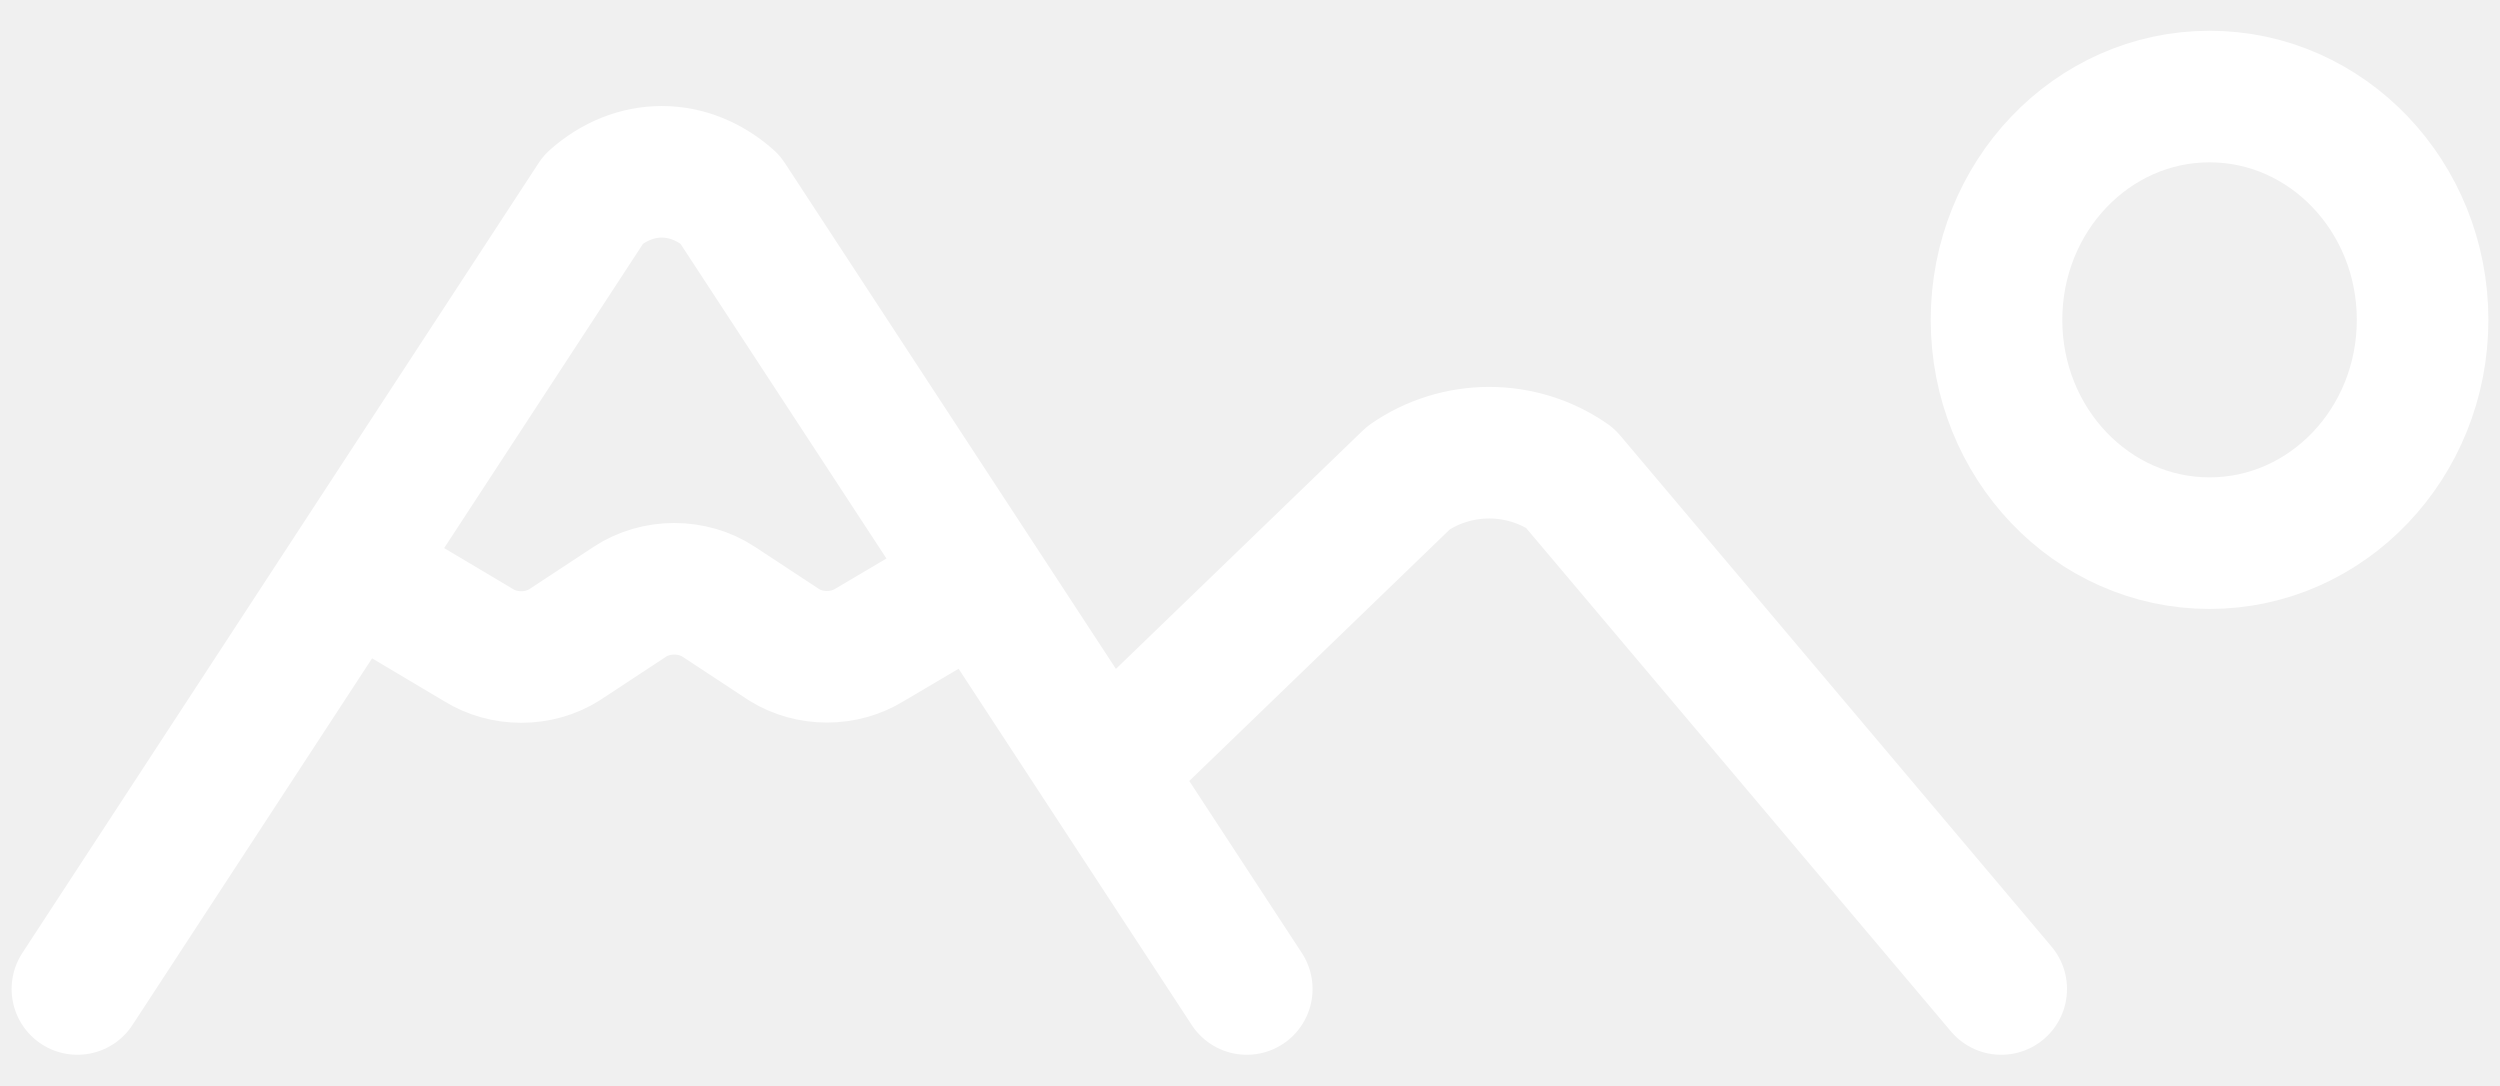
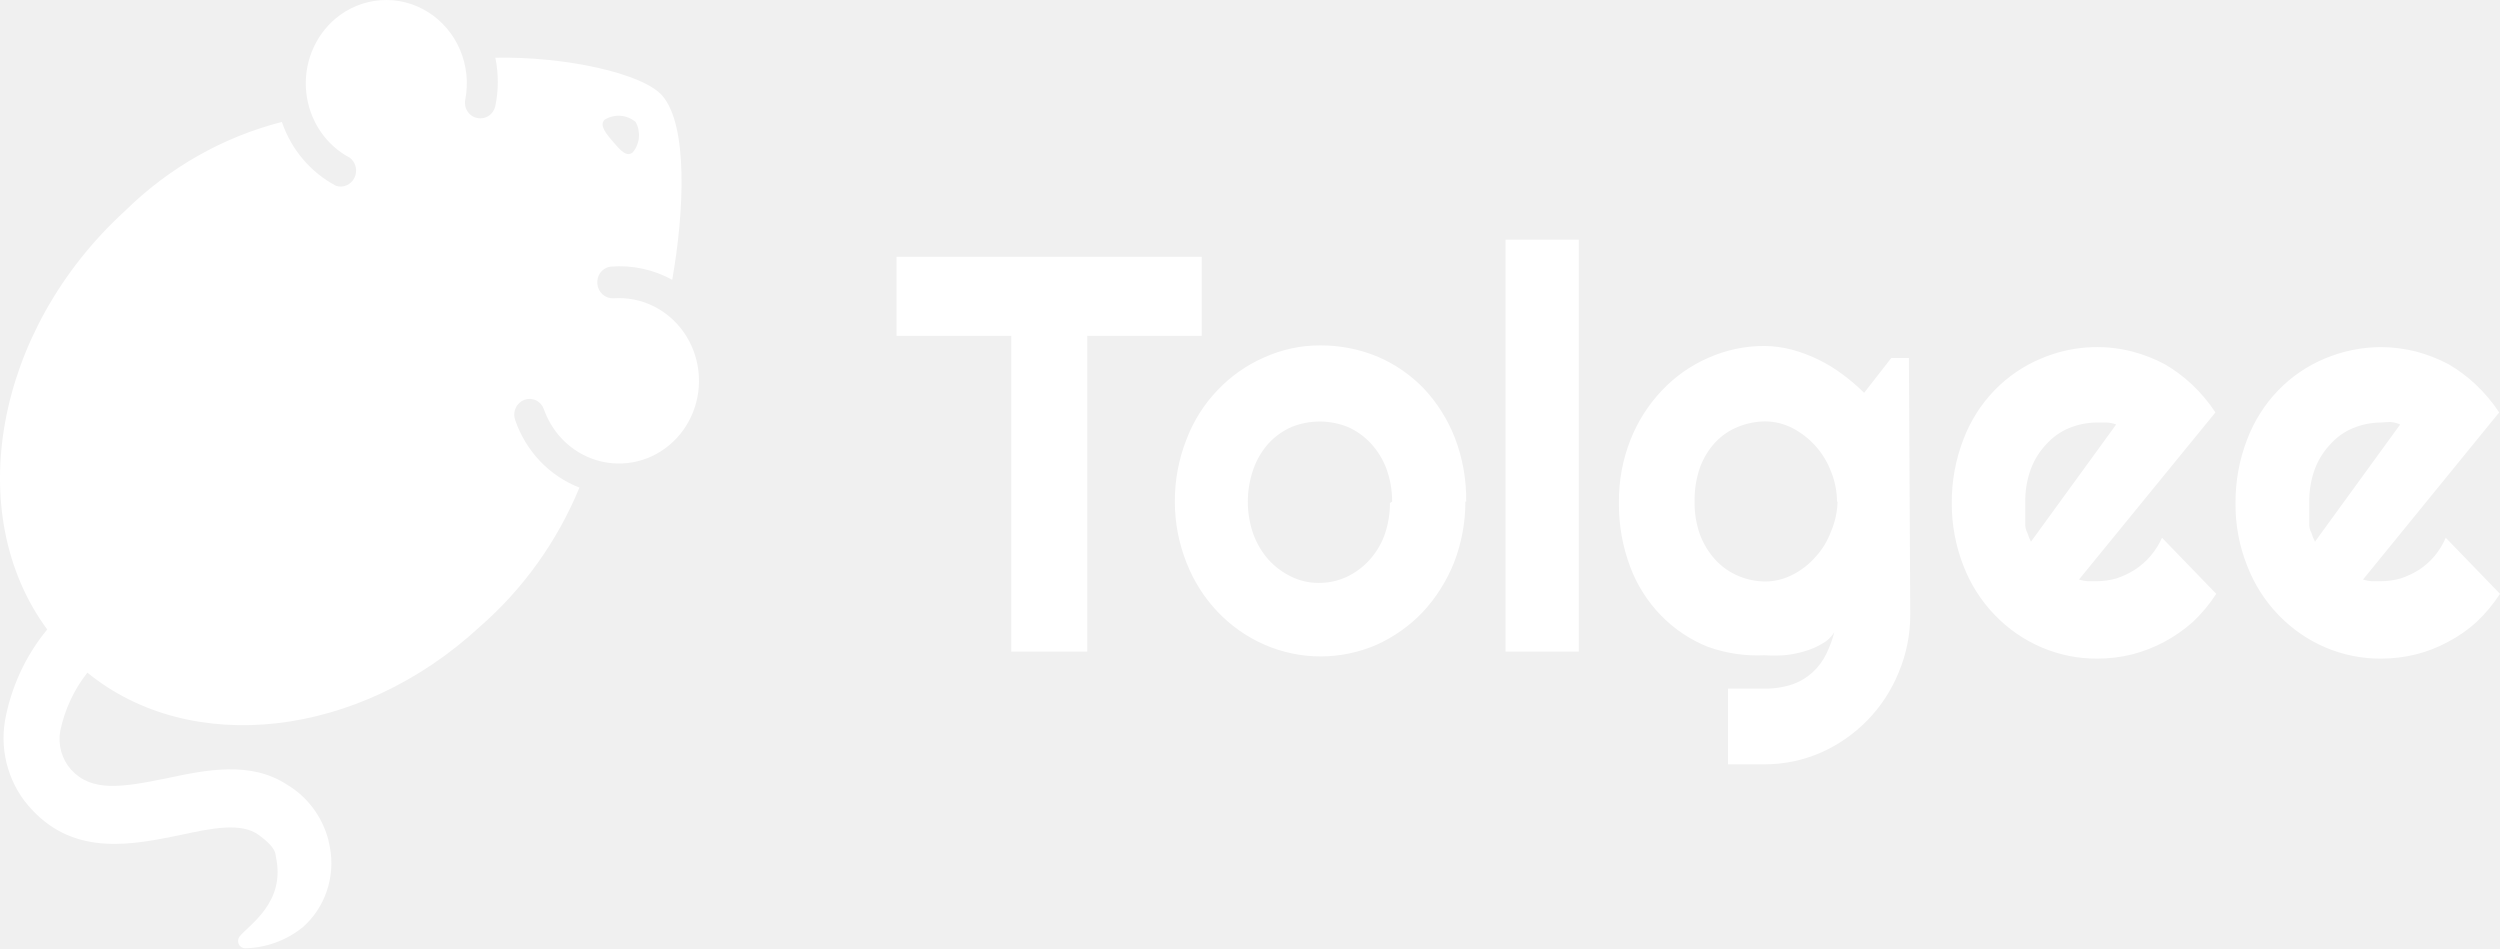
- <svg xmlns="http://www.w3.org/2000/svg" width="76" height="33" viewBox="0 0 76 33" fill="none">
-   <path d="M67.171 16.512C70.748 16.512 73.647 13.473 73.647 9.724C73.647 5.975 70.748 2.935 67.171 2.935C63.594 2.935 60.694 5.975 60.694 9.724C60.694 13.473 63.594 16.512 67.171 16.512Z" stroke="white" stroke-width="4" stroke-linecap="round" stroke-linejoin="round" />
-   <path d="M11.24 17.644L14.543 19.608C14.924 19.846 15.379 19.973 15.847 19.973C16.314 19.973 16.769 19.846 17.15 19.608L19.15 18.292C19.538 18.037 20.012 17.899 20.498 17.899C20.984 17.899 21.457 18.037 21.846 18.292L23.846 19.608C24.224 19.841 24.675 19.966 25.138 19.966C25.6 19.966 26.051 19.841 26.43 19.608L29.755 17.644" stroke="white" stroke-width="4" stroke-linecap="round" stroke-linejoin="round" />
-   <path d="M2.353 30.065L18.049 6.049C18.653 5.512 19.376 5.223 20.117 5.223C20.858 5.223 21.581 5.512 22.185 6.049L37.902 30.065" stroke="white" stroke-width="4" stroke-linecap="round" stroke-linejoin="round" />
-   <path d="M34.175 22.872L42.818 14.527C43.534 14.03 44.392 13.762 45.271 13.762C46.15 13.762 47.007 14.03 47.724 14.527L60.837 30.065" stroke="white" stroke-width="4" stroke-linecap="round" stroke-linejoin="round" />
+ <svg xmlns="http://www.w3.org/2000/svg" width="116" height="44" viewBox="0 0 116 44" fill="none">
+   <path d="M15.558 0.87C15.077 1.279 14.701 1.805 14.466 2.402C14.23 2.998 14.142 3.646 14.21 4.286C14.277 4.927 14.498 5.54 14.852 6.07C15.206 6.6 15.682 7.031 16.238 7.323C16.372 7.428 16.467 7.579 16.505 7.749C16.542 7.918 16.521 8.097 16.445 8.252C16.368 8.407 16.241 8.529 16.086 8.598C15.931 8.666 15.757 8.675 15.596 8.624C14.419 8.006 13.518 6.944 13.079 5.658C10.343 6.359 7.831 7.785 5.791 9.795C-0.251 15.325 -1.761 23.847 2.191 29.207C1.187 30.422 0.509 31.89 0.227 33.461C0.107 34.201 0.159 34.959 0.378 35.674C0.597 36.389 0.976 37.039 1.486 37.573C3.513 39.758 6.206 39.186 8.371 38.744C9.819 38.431 11.191 38.145 12.009 38.744C12.827 39.342 12.776 39.615 12.802 39.758C13.267 41.879 11.543 42.92 11.115 43.454C11.078 43.503 11.054 43.562 11.048 43.625C11.041 43.687 11.051 43.751 11.077 43.807C11.104 43.864 11.145 43.912 11.196 43.946C11.247 43.98 11.306 43.999 11.367 44C12.339 43.983 13.28 43.641 14.048 43.024C14.558 42.575 14.944 41.994 15.165 41.34C15.386 40.686 15.435 39.983 15.306 39.303L15.231 38.952C14.943 37.882 14.261 36.971 13.33 36.415C11.631 35.296 9.554 35.725 7.779 36.103C5.627 36.545 4.255 36.753 3.299 35.712C3.086 35.474 2.93 35.187 2.842 34.876C2.755 34.564 2.739 34.236 2.795 33.917C3.002 32.925 3.433 31.997 4.054 31.211C8.837 35.114 16.641 34.281 22.267 29.077C24.274 27.329 25.856 25.119 26.886 22.624C26.198 22.358 25.574 21.939 25.059 21.398C24.543 20.856 24.149 20.204 23.903 19.488C23.872 19.398 23.858 19.301 23.863 19.205C23.867 19.109 23.89 19.015 23.93 18.928C23.969 18.841 24.025 18.763 24.094 18.698C24.163 18.634 24.244 18.584 24.331 18.551C24.419 18.519 24.512 18.505 24.605 18.509C24.698 18.514 24.789 18.537 24.873 18.578C24.957 18.619 25.033 18.677 25.095 18.749C25.158 18.82 25.206 18.903 25.237 18.994C25.398 19.442 25.637 19.857 25.942 20.217C26.361 20.705 26.893 21.074 27.488 21.291C28.084 21.507 28.723 21.563 29.345 21.453C29.967 21.344 30.552 21.072 31.044 20.664C31.536 20.256 31.92 19.724 32.158 19.12C32.397 18.517 32.482 17.86 32.407 17.212C32.332 16.564 32.098 15.947 31.728 15.419C31.358 14.89 30.863 14.468 30.291 14.192C29.72 13.916 29.089 13.796 28.46 13.841C28.277 13.849 28.099 13.785 27.961 13.662C27.823 13.538 27.736 13.365 27.717 13.178C27.707 13.082 27.715 12.985 27.741 12.893C27.767 12.8 27.81 12.714 27.869 12.639C27.927 12.564 28 12.501 28.082 12.456C28.164 12.41 28.254 12.381 28.346 12.371C29.332 12.291 30.318 12.504 31.191 12.983C31.757 9.782 31.921 5.827 30.738 4.448C29.832 3.394 26.194 2.613 22.984 2.678C23.136 3.416 23.136 4.178 22.984 4.916C22.945 5.104 22.836 5.268 22.68 5.372C22.525 5.477 22.335 5.514 22.154 5.476C22.062 5.46 21.974 5.426 21.896 5.374C21.817 5.323 21.75 5.256 21.697 5.177C21.644 5.098 21.607 5.009 21.588 4.915C21.57 4.821 21.569 4.724 21.587 4.63C21.74 3.849 21.655 3.038 21.345 2.309C21.034 1.58 20.513 0.967 19.853 0.556C19.193 0.144 18.427 -0.047 17.658 0.01C16.889 0.066 16.155 0.366 15.558 0.87ZM29.492 5.658C29.614 5.877 29.667 6.129 29.645 6.381C29.622 6.633 29.525 6.871 29.366 7.063C29.076 7.323 28.762 6.946 28.46 6.595C28.158 6.243 27.78 5.814 28.057 5.554C28.278 5.417 28.534 5.354 28.79 5.373C29.047 5.392 29.292 5.491 29.492 5.658Z" fill="white" />
+   <path fill-rule="evenodd" clip-rule="evenodd" d="M88.636 28.504C88.64 29.435 88.456 30.357 88.095 31.21C87.756 32.038 87.264 32.789 86.647 33.422C86.027 34.056 85.297 34.563 84.495 34.918C83.667 35.28 82.776 35.466 81.877 35.465H80.178V31.952H81.852C82.309 31.96 82.764 31.89 83.199 31.744C83.875 31.499 84.431 30.99 84.747 30.326C84.9 30.009 85.022 29.678 85.112 29.337C84.971 29.563 84.776 29.747 84.545 29.87C84.288 30.022 84.013 30.14 83.727 30.221C83.419 30.313 83.103 30.374 82.783 30.404C82.481 30.423 82.179 30.423 81.877 30.404C80.984 30.448 80.091 30.316 79.246 30.013C78.431 29.689 77.69 29.193 77.07 28.557C76.451 27.921 75.966 27.159 75.647 26.318C75.284 25.357 75.104 24.332 75.118 23.3C75.109 22.315 75.289 21.337 75.647 20.424C75.984 19.566 76.48 18.784 77.107 18.122C77.716 17.477 78.444 16.964 79.246 16.612C80.076 16.239 80.972 16.049 81.877 16.053C82.302 16.058 82.724 16.115 83.136 16.222C83.982 16.449 84.781 16.837 85.489 17.367C85.845 17.628 86.181 17.915 86.496 18.226L87.755 16.612H88.573L88.636 28.504ZM96.465 26.891C96.592 26.93 96.723 26.956 96.855 26.969H97.246C97.569 26.971 97.891 26.927 98.202 26.839C98.502 26.739 98.789 26.604 99.058 26.435C99.608 26.078 100.046 25.563 100.317 24.952L102.834 27.554C102.525 28.031 102.161 28.468 101.752 28.855C100.939 29.579 99.973 30.096 98.932 30.364C98.404 30.494 97.864 30.56 97.321 30.56C96.435 30.567 95.557 30.391 94.738 30.043C93.918 29.694 93.175 29.18 92.551 28.53C91.924 27.88 91.432 27.105 91.103 26.253C90.743 25.331 90.559 24.346 90.562 23.352C90.554 22.336 90.738 21.328 91.103 20.385C91.424 19.54 91.909 18.772 92.528 18.127C93.148 17.483 93.888 16.976 94.703 16.638C96.047 16.064 97.534 15.95 98.945 16.313C99.464 16.45 99.966 16.646 100.443 16.898C100.895 17.16 101.317 17.475 101.701 17.835C102.115 18.223 102.482 18.66 102.796 19.136L96.465 26.891ZM109.644 26.891C109.771 26.93 109.902 26.956 110.034 26.969H110.437C110.76 26.971 111.082 26.927 111.393 26.839C111.693 26.739 111.98 26.604 112.249 26.435C112.516 26.259 112.758 26.044 112.967 25.798C113.176 25.542 113.35 25.258 113.483 24.952L116 27.554C115.69 28.031 115.327 28.468 114.918 28.855C114.517 29.22 114.073 29.53 113.596 29.779C113.122 30.037 112.619 30.233 112.098 30.364C111.57 30.494 111.03 30.56 110.487 30.56C109.601 30.567 108.723 30.391 107.903 30.043C107.084 29.694 106.341 29.18 105.717 28.53C105.09 27.88 104.598 27.105 104.269 26.253C103.902 25.333 103.718 24.347 103.728 23.352C103.72 22.336 103.904 21.328 104.269 20.385C104.59 19.54 105.075 18.772 105.694 18.127C106.313 17.483 107.053 16.976 107.869 16.638C108.7 16.287 109.589 16.106 110.487 16.105C111.034 16.109 111.579 16.179 112.111 16.313C112.629 16.45 113.132 16.646 113.608 16.898C114.061 17.16 114.483 17.475 114.867 17.835C115.28 18.223 115.648 18.66 115.962 19.136L109.644 26.891ZM67.994 23.274C67.995 24.245 67.815 25.208 67.465 26.11C67.124 26.959 66.633 27.736 66.017 28.4C65.4 29.044 64.67 29.561 63.865 29.922C63.045 30.276 62.165 30.458 61.277 30.458C60.388 30.458 59.508 30.275 58.689 29.92C57.869 29.566 57.126 29.046 56.502 28.392C55.878 27.738 55.386 26.962 55.054 26.11C54.694 25.206 54.51 24.238 54.513 23.261C54.51 22.275 54.694 21.298 55.054 20.385C55.38 19.527 55.872 18.748 56.502 18.096C57.115 17.45 57.847 16.937 58.654 16.586C59.479 16.212 60.371 16.021 61.272 16.027C62.178 16.023 63.075 16.2 63.916 16.547C64.716 16.887 65.443 17.386 66.055 18.017C66.677 18.677 67.168 19.454 67.503 20.307C67.867 21.25 68.046 22.259 68.031 23.274H67.994ZM50.448 30.234H46.923V15.585H41.599V11.915H55.759V15.585H50.448V30.234ZM73.255 30.234H69.856V11.122H73.255V30.234ZM64.595 23.274C64.596 22.754 64.507 22.238 64.331 21.752C64.166 21.31 63.918 20.908 63.601 20.567C63.301 20.246 62.941 19.989 62.544 19.813C61.702 19.474 60.767 19.474 59.925 19.813C59.527 19.988 59.167 20.244 58.868 20.567C58.558 20.909 58.319 21.312 58.163 21.752C57.811 22.738 57.811 23.822 58.163 24.809C58.327 25.241 58.566 25.638 58.868 25.98C59.17 26.307 59.529 26.572 59.925 26.761C60.319 26.951 60.749 27.049 61.184 27.047C61.617 27.052 62.045 26.963 62.443 26.787C62.839 26.607 63.197 26.351 63.5 26.032C63.815 25.694 64.062 25.297 64.23 24.861C64.405 24.374 64.495 23.858 64.495 23.339L64.595 23.274ZM85.238 23.274C85.234 22.795 85.14 22.322 84.961 21.882C84.795 21.444 84.552 21.043 84.243 20.698C83.938 20.356 83.575 20.074 83.173 19.865C82.782 19.664 82.352 19.557 81.915 19.553C81.484 19.555 81.058 19.639 80.656 19.8C80.258 19.957 79.897 20.201 79.599 20.515C79.285 20.852 79.041 21.25 78.881 21.686C78.703 22.195 78.618 22.733 78.63 23.274C78.619 23.797 78.704 24.318 78.881 24.809C79.044 25.244 79.288 25.642 79.599 25.98C79.896 26.302 80.257 26.555 80.656 26.721C81.055 26.892 81.483 26.98 81.915 26.982C82.352 26.978 82.782 26.871 83.173 26.669C83.578 26.465 83.942 26.183 84.243 25.837C84.557 25.496 84.801 25.093 84.961 24.653C85.148 24.218 85.251 23.75 85.263 23.274H85.238ZM98.19 19.696C98.04 19.64 97.883 19.609 97.724 19.605H97.258C96.827 19.612 96.4 19.7 95.999 19.865C95.598 20.033 95.237 20.291 94.942 20.62C94.629 20.951 94.385 21.345 94.225 21.777C94.047 22.272 93.961 22.798 93.973 23.326V24.25C93.956 24.417 93.992 24.585 94.074 24.731C94.115 24.871 94.17 25.006 94.237 25.134L98.19 19.696ZM111.368 19.696C111.22 19.631 111.063 19.591 110.902 19.579L110.437 19.605C110.005 19.612 109.579 19.7 109.178 19.865C108.776 20.033 108.415 20.291 108.121 20.62C107.808 20.951 107.563 21.345 107.403 21.777C107.225 22.272 107.14 22.798 107.151 23.326V24.25C107.135 24.417 107.17 24.585 107.252 24.731C107.294 24.871 107.348 25.006 107.416 25.134L111.368 19.696Z" fill="white" />
</svg>
